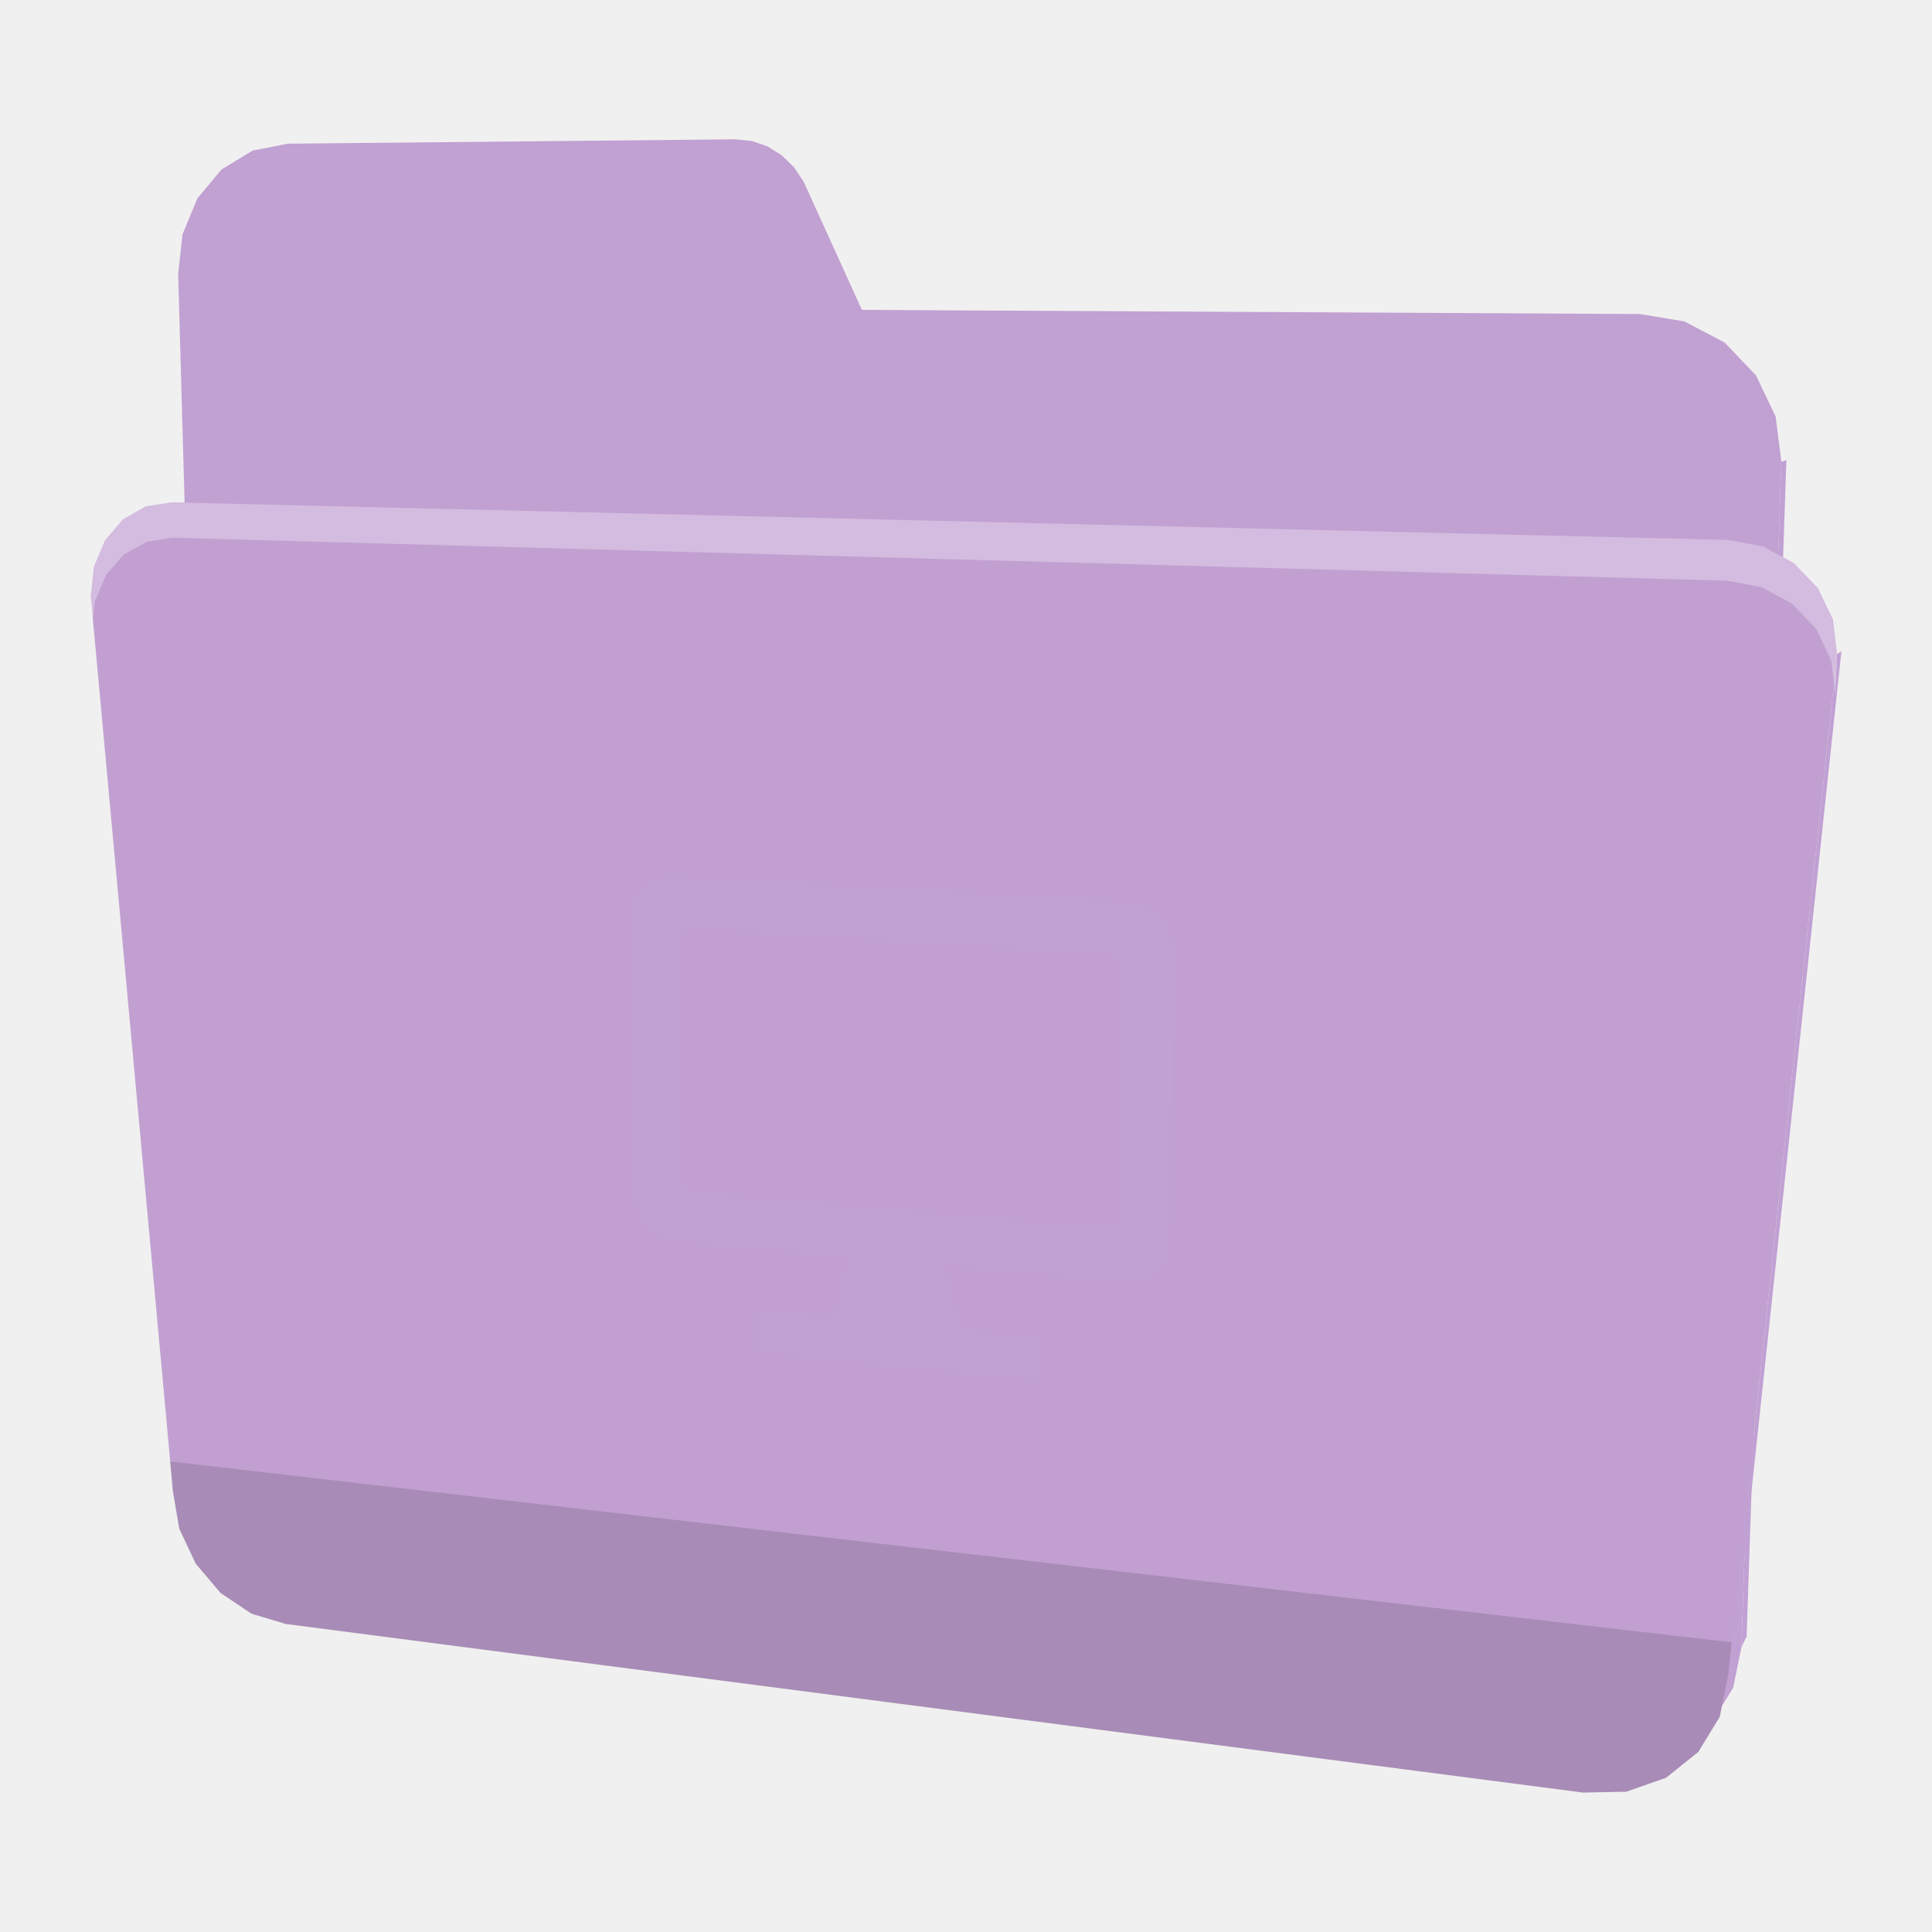
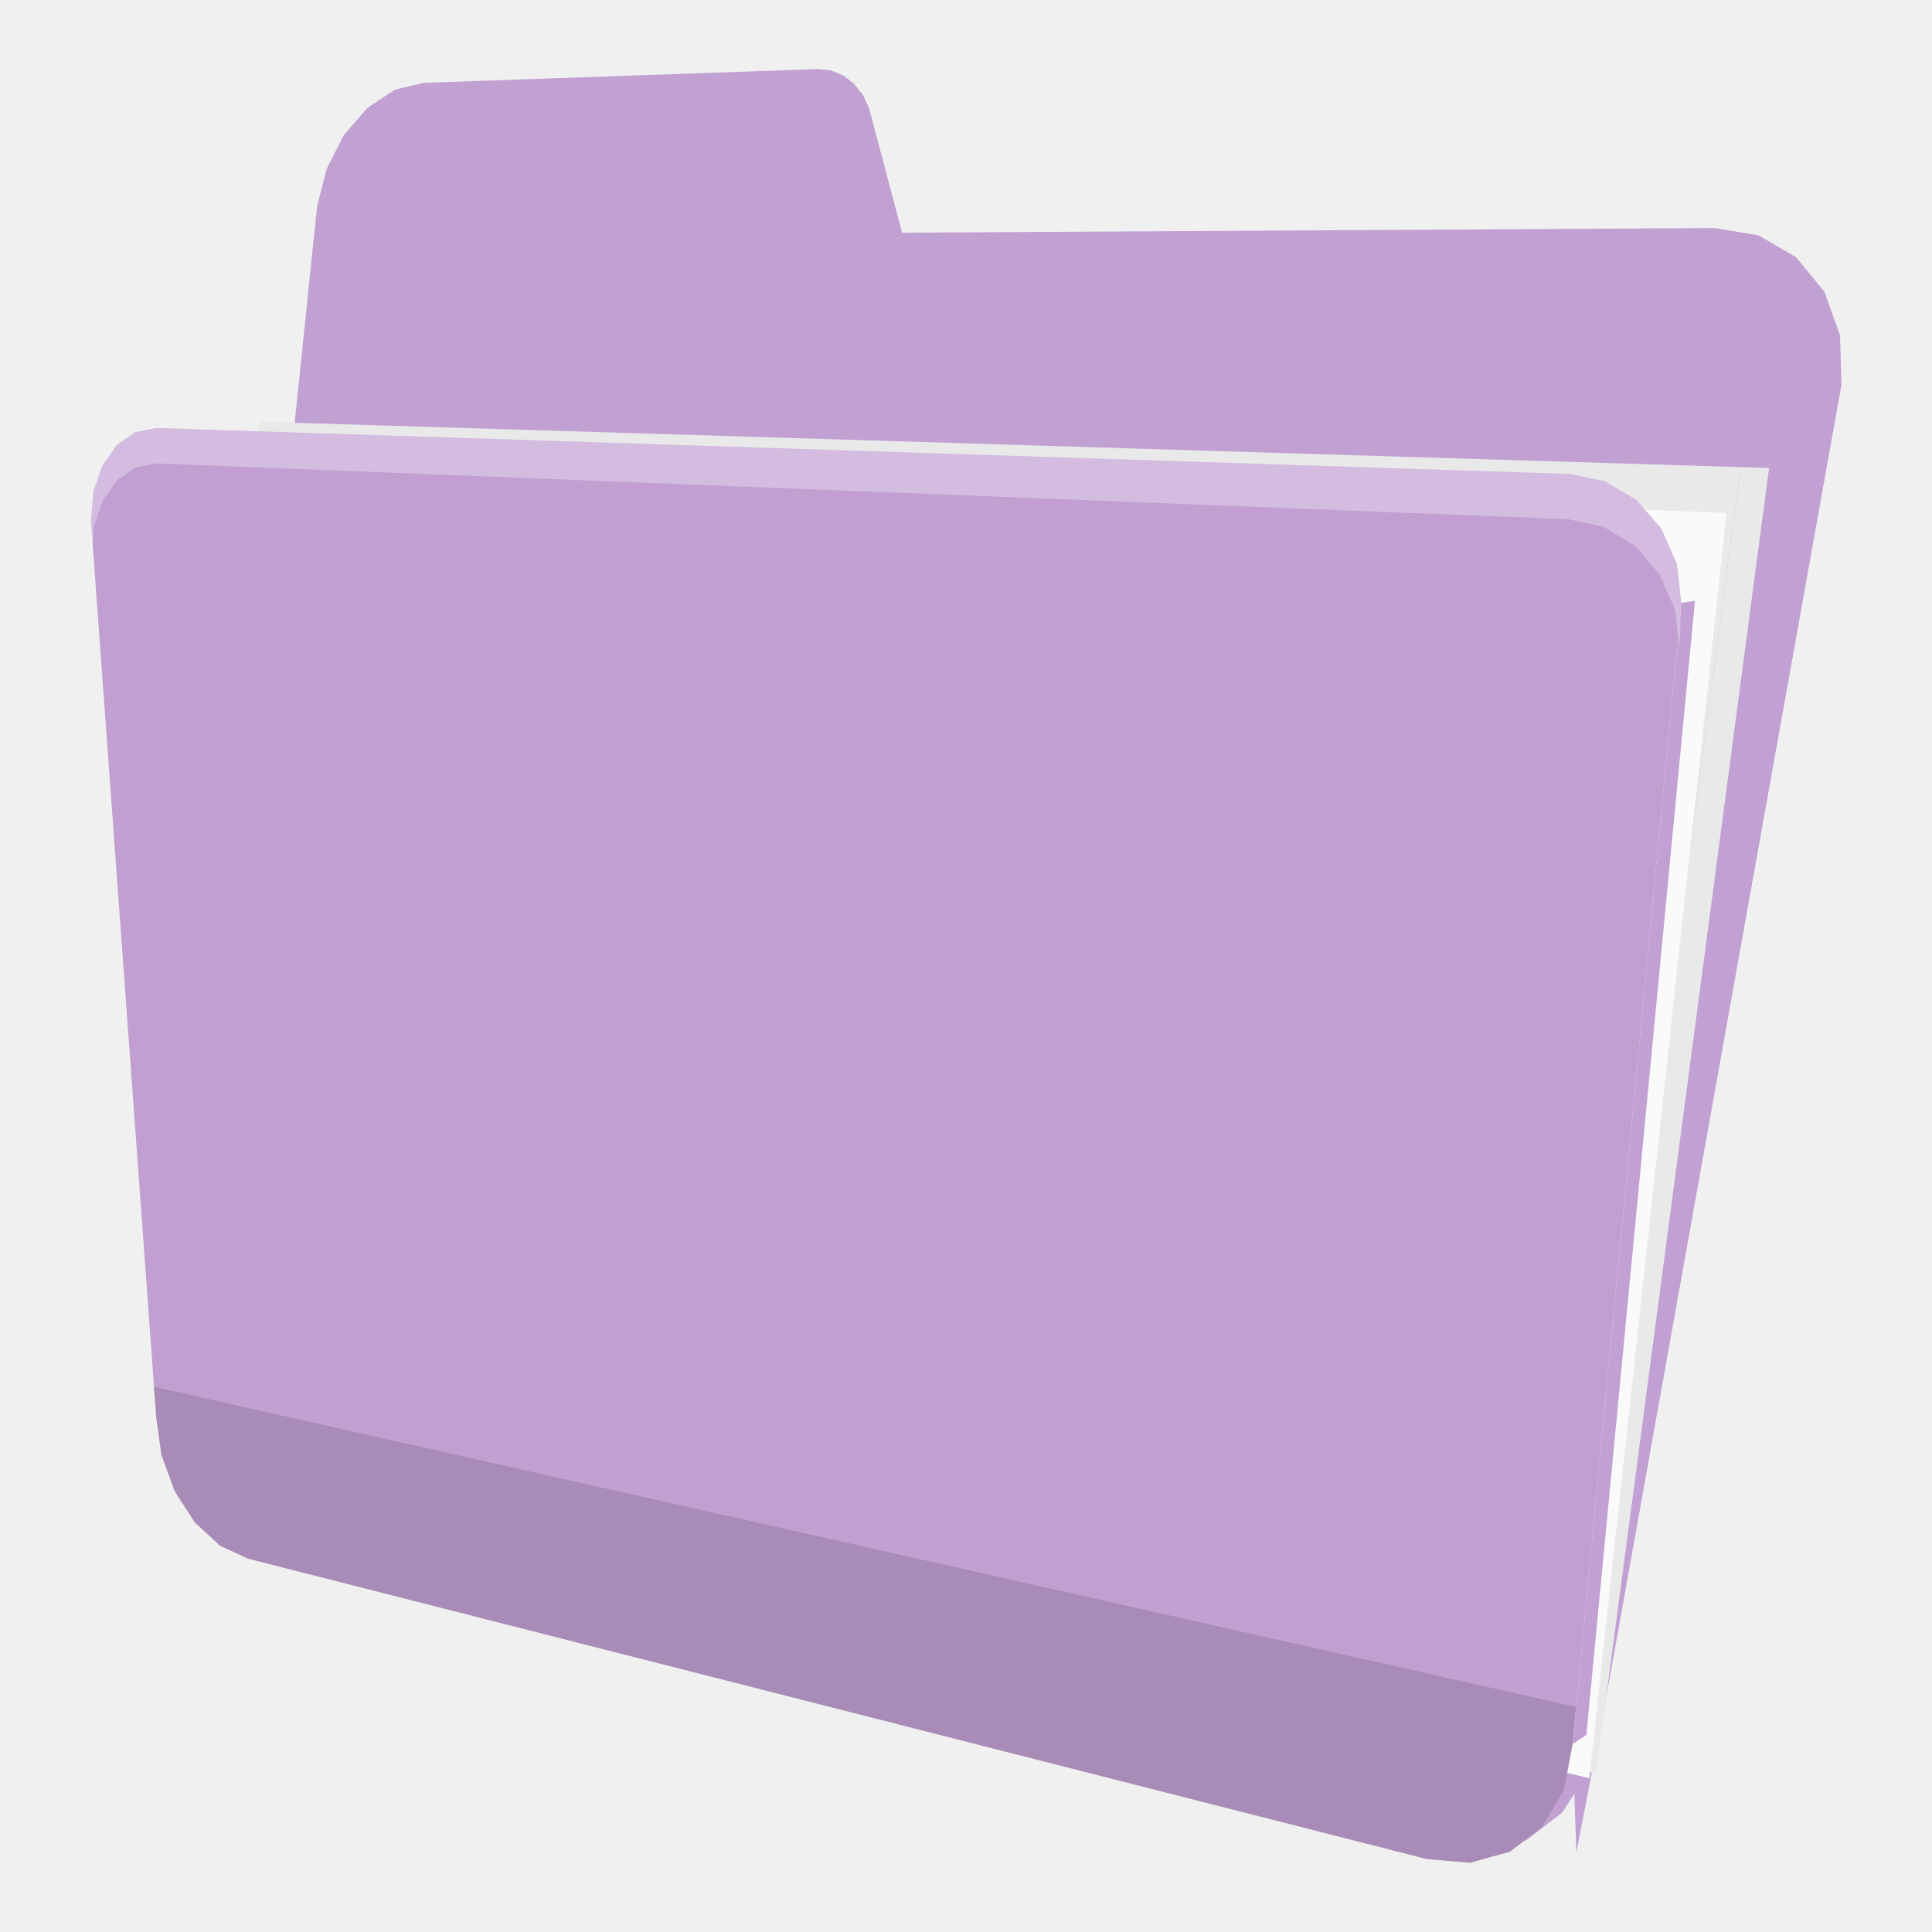
<svg xmlns="http://www.w3.org/2000/svg" width="96" height="96" viewBox="0 0 96 96" version="1.1">
-   <g transform="matrix(0.83389 0 0 0.83389 45.2607 44.0807)" stroke-linejoin="round">
-     <path fill="#c1a0d3" d="M49.49 45.30 L51.87 -25.34 L52.17 -25.45 L49.80 44.64 Z" />
-     <path fill="#c1a0d2" d="M-35.06 42.46 L-37.06 41.87 L-38.87 40.66 L-40.33 38.95 L-41.28 36.90 L-41.65 34.71 L-43.66 -36.53 L-43.40 -38.90 L-42.51 -41.05 L-41.07 -42.77 L-39.22 -43.89 L-37.12 -44.30 L-10.44 -44.56 L-10.44 -44.56 L-9.48 -44.46 L-8.55 -44.14 L-7.70 -43.61 L-6.97 -42.90 L-6.39 -42.04 L-2.92 -34.40 L-0.09 -34.38 L43.43 -34.15 L46.09 -33.71 L48.49 -32.45 L50.36 -30.49 L51.53 -28.04 L51.87 -25.34 L49.49 45.30 L49.00 47.70 L47.75 49.75 L45.86 51.26 L43.54 52.08 L41.01 52.14 Z" />
-     <path fill="#c1a0d3" d="M55.19 -13.88 L48.69 47.00 L48.98 46.38 L55.45 -14.06 Z" />
-     <path fill="#c1a0d1" d="M-48.87 -17.35 L-48.68 -19.10 L-48.02 -20.67 L-46.96 -21.91 L-45.59 -22.69 L-44.04 -22.93 L48.71 -20.69 L50.76 -20.31 L52.60 -19.32 L54.04 -17.82 L54.94 -15.94 L55.19 -13.88 L48.69 47.00 L48.20 49.44 L46.92 51.53 L45.00 53.07 L42.64 53.90 L40.06 53.95 L-37.26 43.90 L-39.29 43.29 L-41.13 42.06 L-42.61 40.31 L-43.59 38.23 L-43.97 36.00 Z" />
-     <path fill="#000" fill-opacity="0.13" d="M-44.14 34.22 L48.91 45.00 L48.69 47.01 L48.19 49.45 L46.92 51.54 L45.00 53.07 L42.63 53.90 L40.06 53.96 L-37.27 43.91 L-39.30 43.30 L-41.14 42.06 L-42.62 40.32 L-43.60 38.24 L-43.98 36.01 Z" />
-     <path fill="#fff" fill-opacity="0.3" d="M-48.88 -17.35 L-48.69 -19.10 L-48.04 -20.67 L-46.98 -21.91 L-45.60 -22.69 L-44.06 -22.93 L48.71 -20.69 L50.76 -20.31 L52.60 -19.32 L54.04 -17.81 L54.93 -15.93 L55.19 -13.88 L55.10 -11.45 L54.84 -13.51 L53.95 -15.38 L52.51 -16.89 L50.68 -17.88 L48.63 -18.26 L-44.00 -20.82 L-45.54 -20.58 L-46.91 -19.81 L-47.97 -18.58 L-48.63 -17.02 L-48.82 -15.27 Z" />
-     <path fill="#c1a0d4" fill-rule="evenodd" d="M-16.59 1.69 L-16.30 0.49 L-15.48 -0.35 L-14.35 -0.61 L13.15 0.96 L14.39 1.37 L15.29 2.36 L15.61 3.65 L15.43 21.21 L15.08 22.42 L14.18 23.25 L12.96 23.47 L-14.14 21.02 L-15.27 20.60 L-16.09 19.66 L-16.41 18.45 Z M-13.73 17.25 L-13.60 17.73 L-13.27 18.11 L-12.82 18.28 L11.52 20.37 L12.01 20.28 L12.37 19.95 L12.50 19.46 L12.63 4.99 L12.50 4.48 L12.14 4.09 L11.65 3.92 L-12.96 2.40 L-13.41 2.50 L-13.74 2.84 L-13.86 3.32 Z" />
-     <path fill="#c1a0d4" d="M-3.66 21.97 L1.95 22.47 L2.88 26.44 L7.63 26.90 L7.61 29.33 L-9.13 27.66 L-9.15 25.29 L-4.57 25.73 Z" />
+   <g transform="matrix(0.87472 0 0 0.87472 39.8388 41.5008)" stroke-linejoin="round">
+     <path fill="#c1a0d2" d="M-30.51 40.77 L-32.05 40.01 L-33.32 38.64 L-34.22 36.79 L-34.65 34.63 L-34.59 32.39 L-27.53 -35.74 L-26.99 -37.85 L-26.01 -39.77 L-24.67 -41.32 L-23.11 -42.35 L-21.47 -42.74 L0.86 -43.52 L0.86 -43.52 L1.63 -43.45 L2.34 -43.17 L2.96 -42.70 L3.47 -42.06 L3.83 -41.28 L5.70 -34.22 L8.05 -34.24 L51.87 -34.49 L54.34 -34.08 L56.49 -32.83 L58.09 -30.87 L58.98 -28.39 L59.06 -25.62 L45.41 50.54 L44.66 53.27 L43.19 55.53 L41.15 57.10 L38.77 57.82 L36.28 57.65 Z" />
+     <path fill="#c1a0d3" d="M49.96 -13.19 L43.79 51.63 L44.00 57.79 L45.41 50.54 L59.06 -25.62 Z" />
+     <path fill="#E9E9E9" d="M-34.26 34.67 L-30.83 -23.49 L53.34 -20.91 L43.58 52.95 Z" />
+     <path fill="#E9E9E9" d="M43.58 52.95 L53.34 -20.91 L54.95 -20.86 L45.12 53.31 Z" />
+     <path fill="#FAFAFA" d="M-34.74 34.83 L-33.94 -21.57 L50.91 -18.37 L43.20 53.20 Z" />
+     <path fill="#FAFAFA" d="M43.20 53.20 L50.91 -18.37 L52.54 -18.31 L44.74 53.57 Z" />
+     <path fill="#c1a0d3" d="M49.96 -13.19 L43.79 51.63 L44.57 51.11 L50.74 -13.32 Z" />
+     <path fill="#c1a0d1" d="M-40.38 -17.87 L-40.24 -19.52 L-39.73 -21.00 L-38.91 -22.17 L-37.85 -22.90 L-36.66 -23.13 L43.62 -20.52 L45.61 -20.11 L47.41 -19.04 L48.82 -17.42 L49.71 -15.40 L49.96 -13.19 L43.79 51.63 L43.31 54.20 L42.09 56.30 L40.24 57.74 L37.97 58.37 L35.52 58.16 L-31.43 41.10 L-33.03 40.37 L-34.47 39.04 L-35.62 37.26 L-36.37 35.20 L-36.67 33.05 Z" />
+     <path fill="#000" fill-opacity="0.13" d="M-36.81 31.33 L43.99 49.52 L43.78 51.64 L43.30 54.20 L42.08 56.31 L40.23 57.74 L37.96 58.38 L35.51 58.17 L-31.44 41.11 L-33.04 40.37 L-34.48 39.05 L-35.63 37.27 L-36.39 35.21 L-36.68 33.05 Z" />
+     <path fill="#fff" fill-opacity="0.3" d="M-40.40 -17.87 L-40.25 -19.52 L-39.75 -21.00 L-38.93 -22.17 L-37.87 -22.90 L-36.68 -23.13 L43.61 -20.52 L45.60 -20.11 L47.39 -19.04 L48.81 -17.42 L49.69 -15.40 L49.95 -13.19 L49.87 -10.59 L49.61 -12.80 L48.73 -14.82 L47.32 -16.45 L45.53 -17.53 L43.54 -17.95 L-36.63 -21.12 L-37.83 -20.90 L-38.88 -20.18 L-39.70 -19.02 L-40.21 -17.55 L-40.35 -15.90 Z" />
+     <path fill="#c1a0d4" fill-rule="evenodd" d="M-14.73 1.11 L-14.49 -0.05 L-13.81 -0.86 L-12.87 -1.09 L10.72 1.32 L11.82 1.78 L12.62 2.81 L12.91 4.15 L12.76 22.09 L12.46 23.31 L11.66 24.10 L10.57 24.26 L-12.71 20.27 L-13.64 19.80 L-14.32 18.82 L-14.58 17.61 Z M-12.36 16.56 L-12.26 17.05 L-11.98 17.44 L-11.60 17.63 L9.30 21.02 L9.73 20.95 L10.05 20.63 L10.17 20.15 L10.26 5.40 L10.14 4.87 L9.83 4.46 L9.40 4.27 L-11.72 1.93 L-12.09 2.01 L-12.37 2.34 L-12.47 2.80 Z" />
+     <path fill="#c1a0d4" d="M-3.88 21.78 L0.93 22.60 L1.74 26.66 L5.88 27.42 L5.87 29.89 L-8.51 27.14 L-8.53 24.78 L-4.66 25.49 Z" />
  </g>
</svg>
